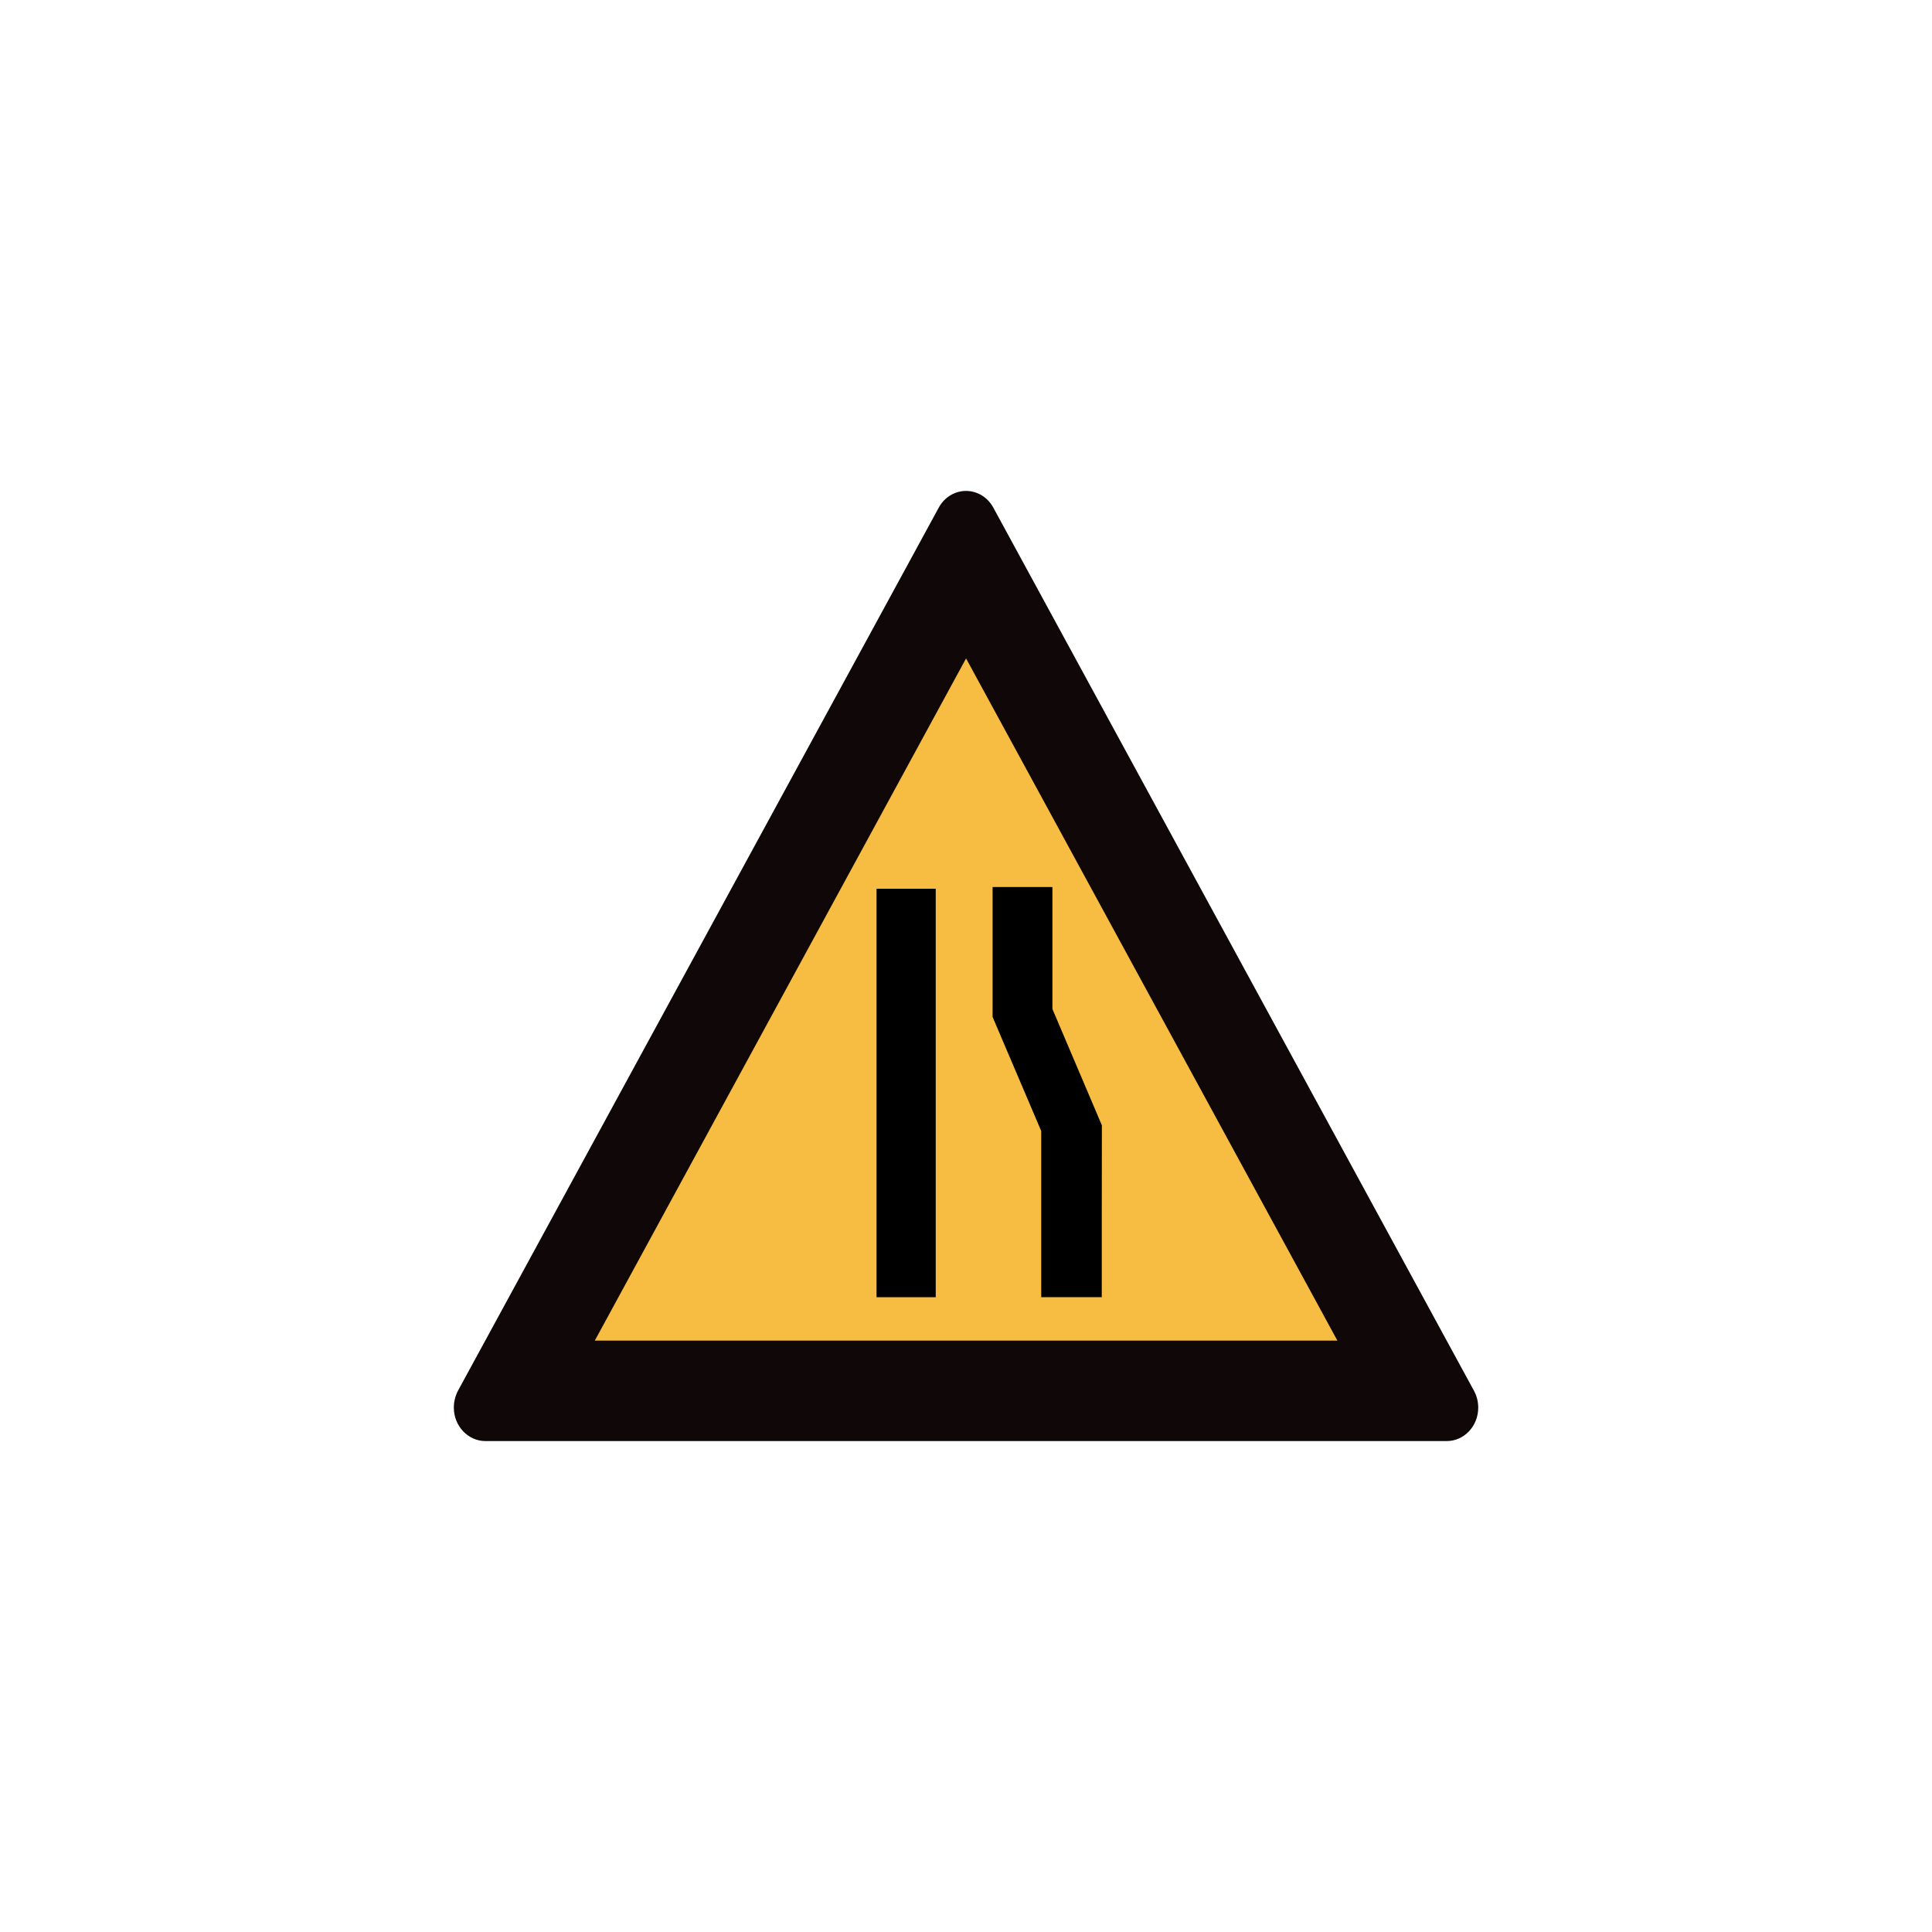
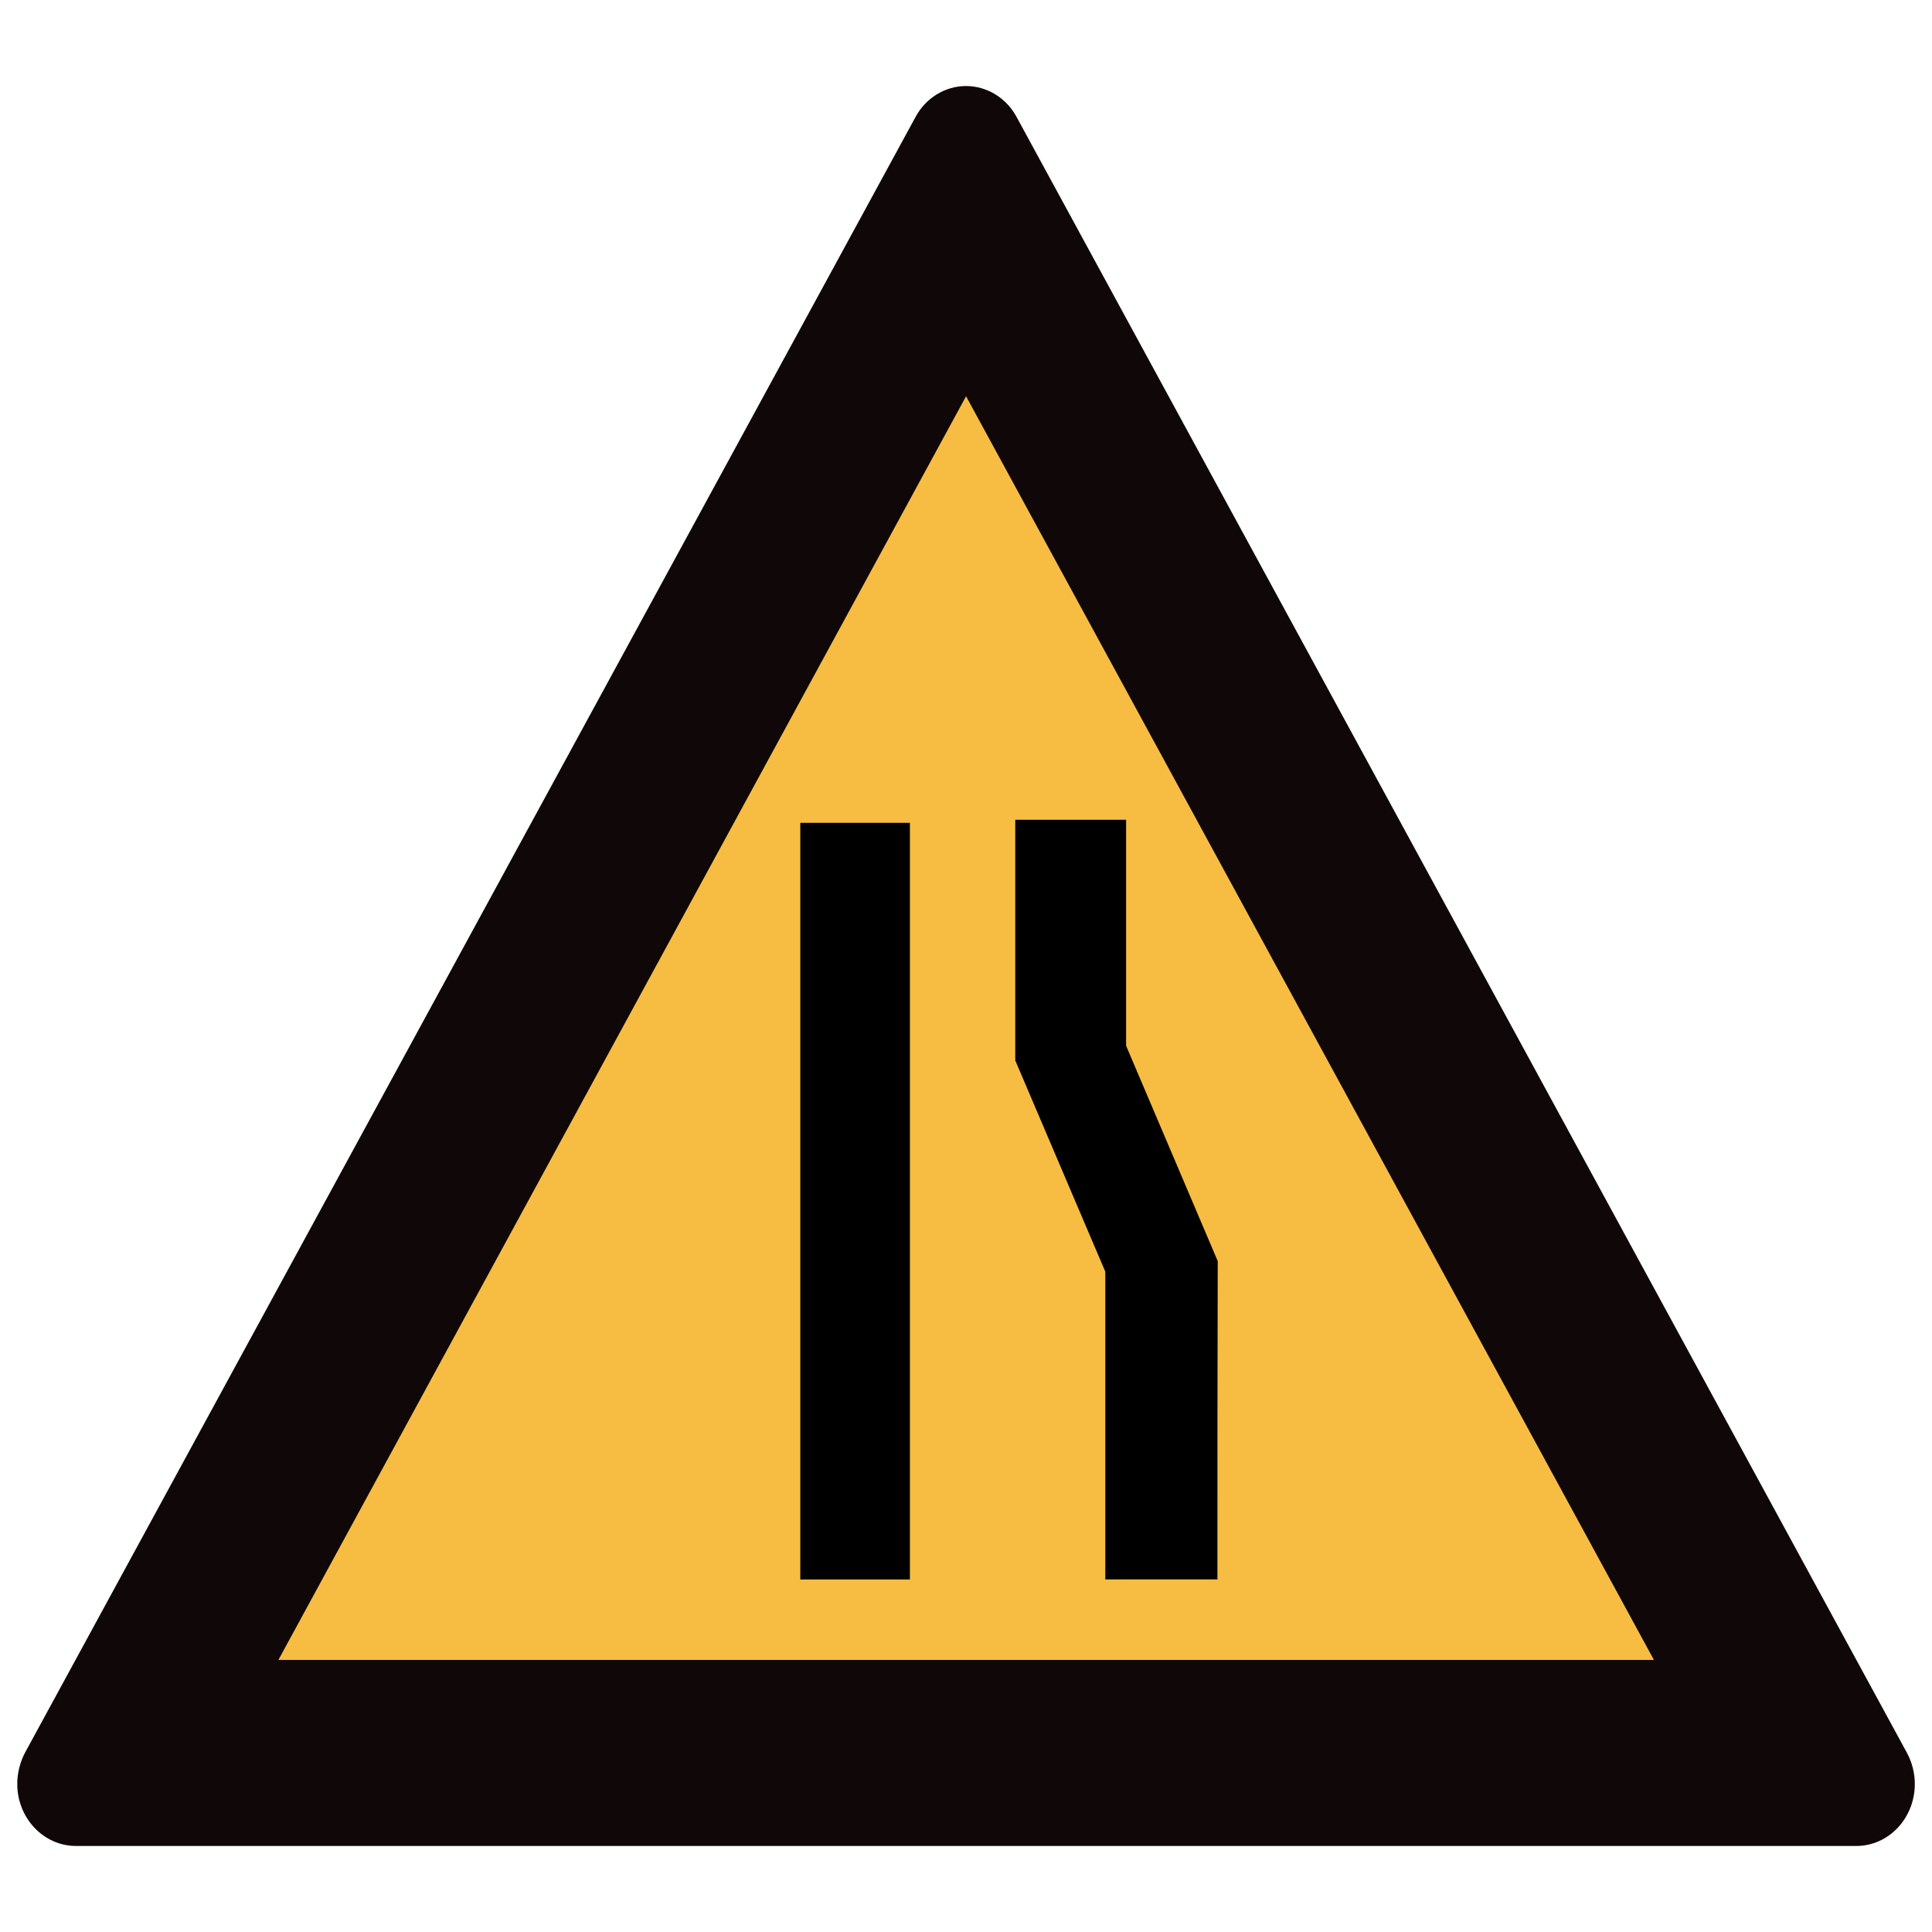
<svg xmlns="http://www.w3.org/2000/svg" version="1.1" id="svg2203" x="0px" y="0px" width="30px" height="30px" viewBox="0 0 30 30" enable-background="new 0 0 30 30" xml:space="preserve">
  <g>
    <g>
-       <path fill="#100808" d="M22.464,22.377c0.27,0,0.49-0.231,0.49-0.52c0-0.091-0.023-0.182-0.066-0.261L15.425,7.884    C15.339,7.723,15.176,7.623,15,7.623c-0.175,0-0.338,0.1-0.424,0.261L7.111,21.596c-0.041,0.079-0.064,0.17-0.064,0.261    c0,0.286,0.22,0.52,0.492,0.52H22.464z" />
-       <polygon fill="#F7BD42" points="20.767,20.817 9.236,20.817 15.001,10.224   " />
+       <path fill="#100808" d="M28.825,28.664c0.5,0,0.908-0.428,0.908-0.963c0-0.169-0.043-0.337-0.122-0.483L15.787,1.819    C15.628,1.521,15.326,1.336,15,1.336c-0.324,0-0.626,0.185-0.785,0.483L0.387,27.218c-0.076,0.146-0.119,0.315-0.119,0.483    c0,0.53,0.408,0.963,0.911,0.963H28.825z" />
+       <polygon fill="#F7BD42" points="25.682,25.775 4.323,25.775 15.001,6.153   " />
    </g>
-     <path d="M17.108,20.142c-0.313,0-0.627,0-0.94,0c0-0.858,0-1.721,0-2.58c-0.251-0.588-0.503-1.181-0.755-1.771   c0-0.673,0-1.345,0-2.017c0.31,0,0.618,0,0.929,0c0,0.631,0,1.262,0,1.894c0.256,0.603,0.512,1.204,0.768,1.806   C17.108,18.363,17.108,19.252,17.108,20.142L17.108,20.142z" />
-     <rect x="13.611" y="13.8" width="0.919" height="6.343" />
+     <path d="M18.904,24.525c-0.58,0-1.161,0-1.741,0c0-1.589,0-3.188,0-4.779c-0.465-1.089-0.932-2.188-1.398-3.28   c0-1.247,0-2.491,0-3.736c0.574,0,1.145,0,1.721,0c0,1.169,0,2.338,0,3.508c0.474,1.117,0.948,2.23,1.423,3.345   C18.904,21.229,18.904,22.876,18.904,24.525L18.904,24.525z" />
+     <rect x="12.427" y="12.777" width="1.702" height="11.749" />
  </g>
</svg>
